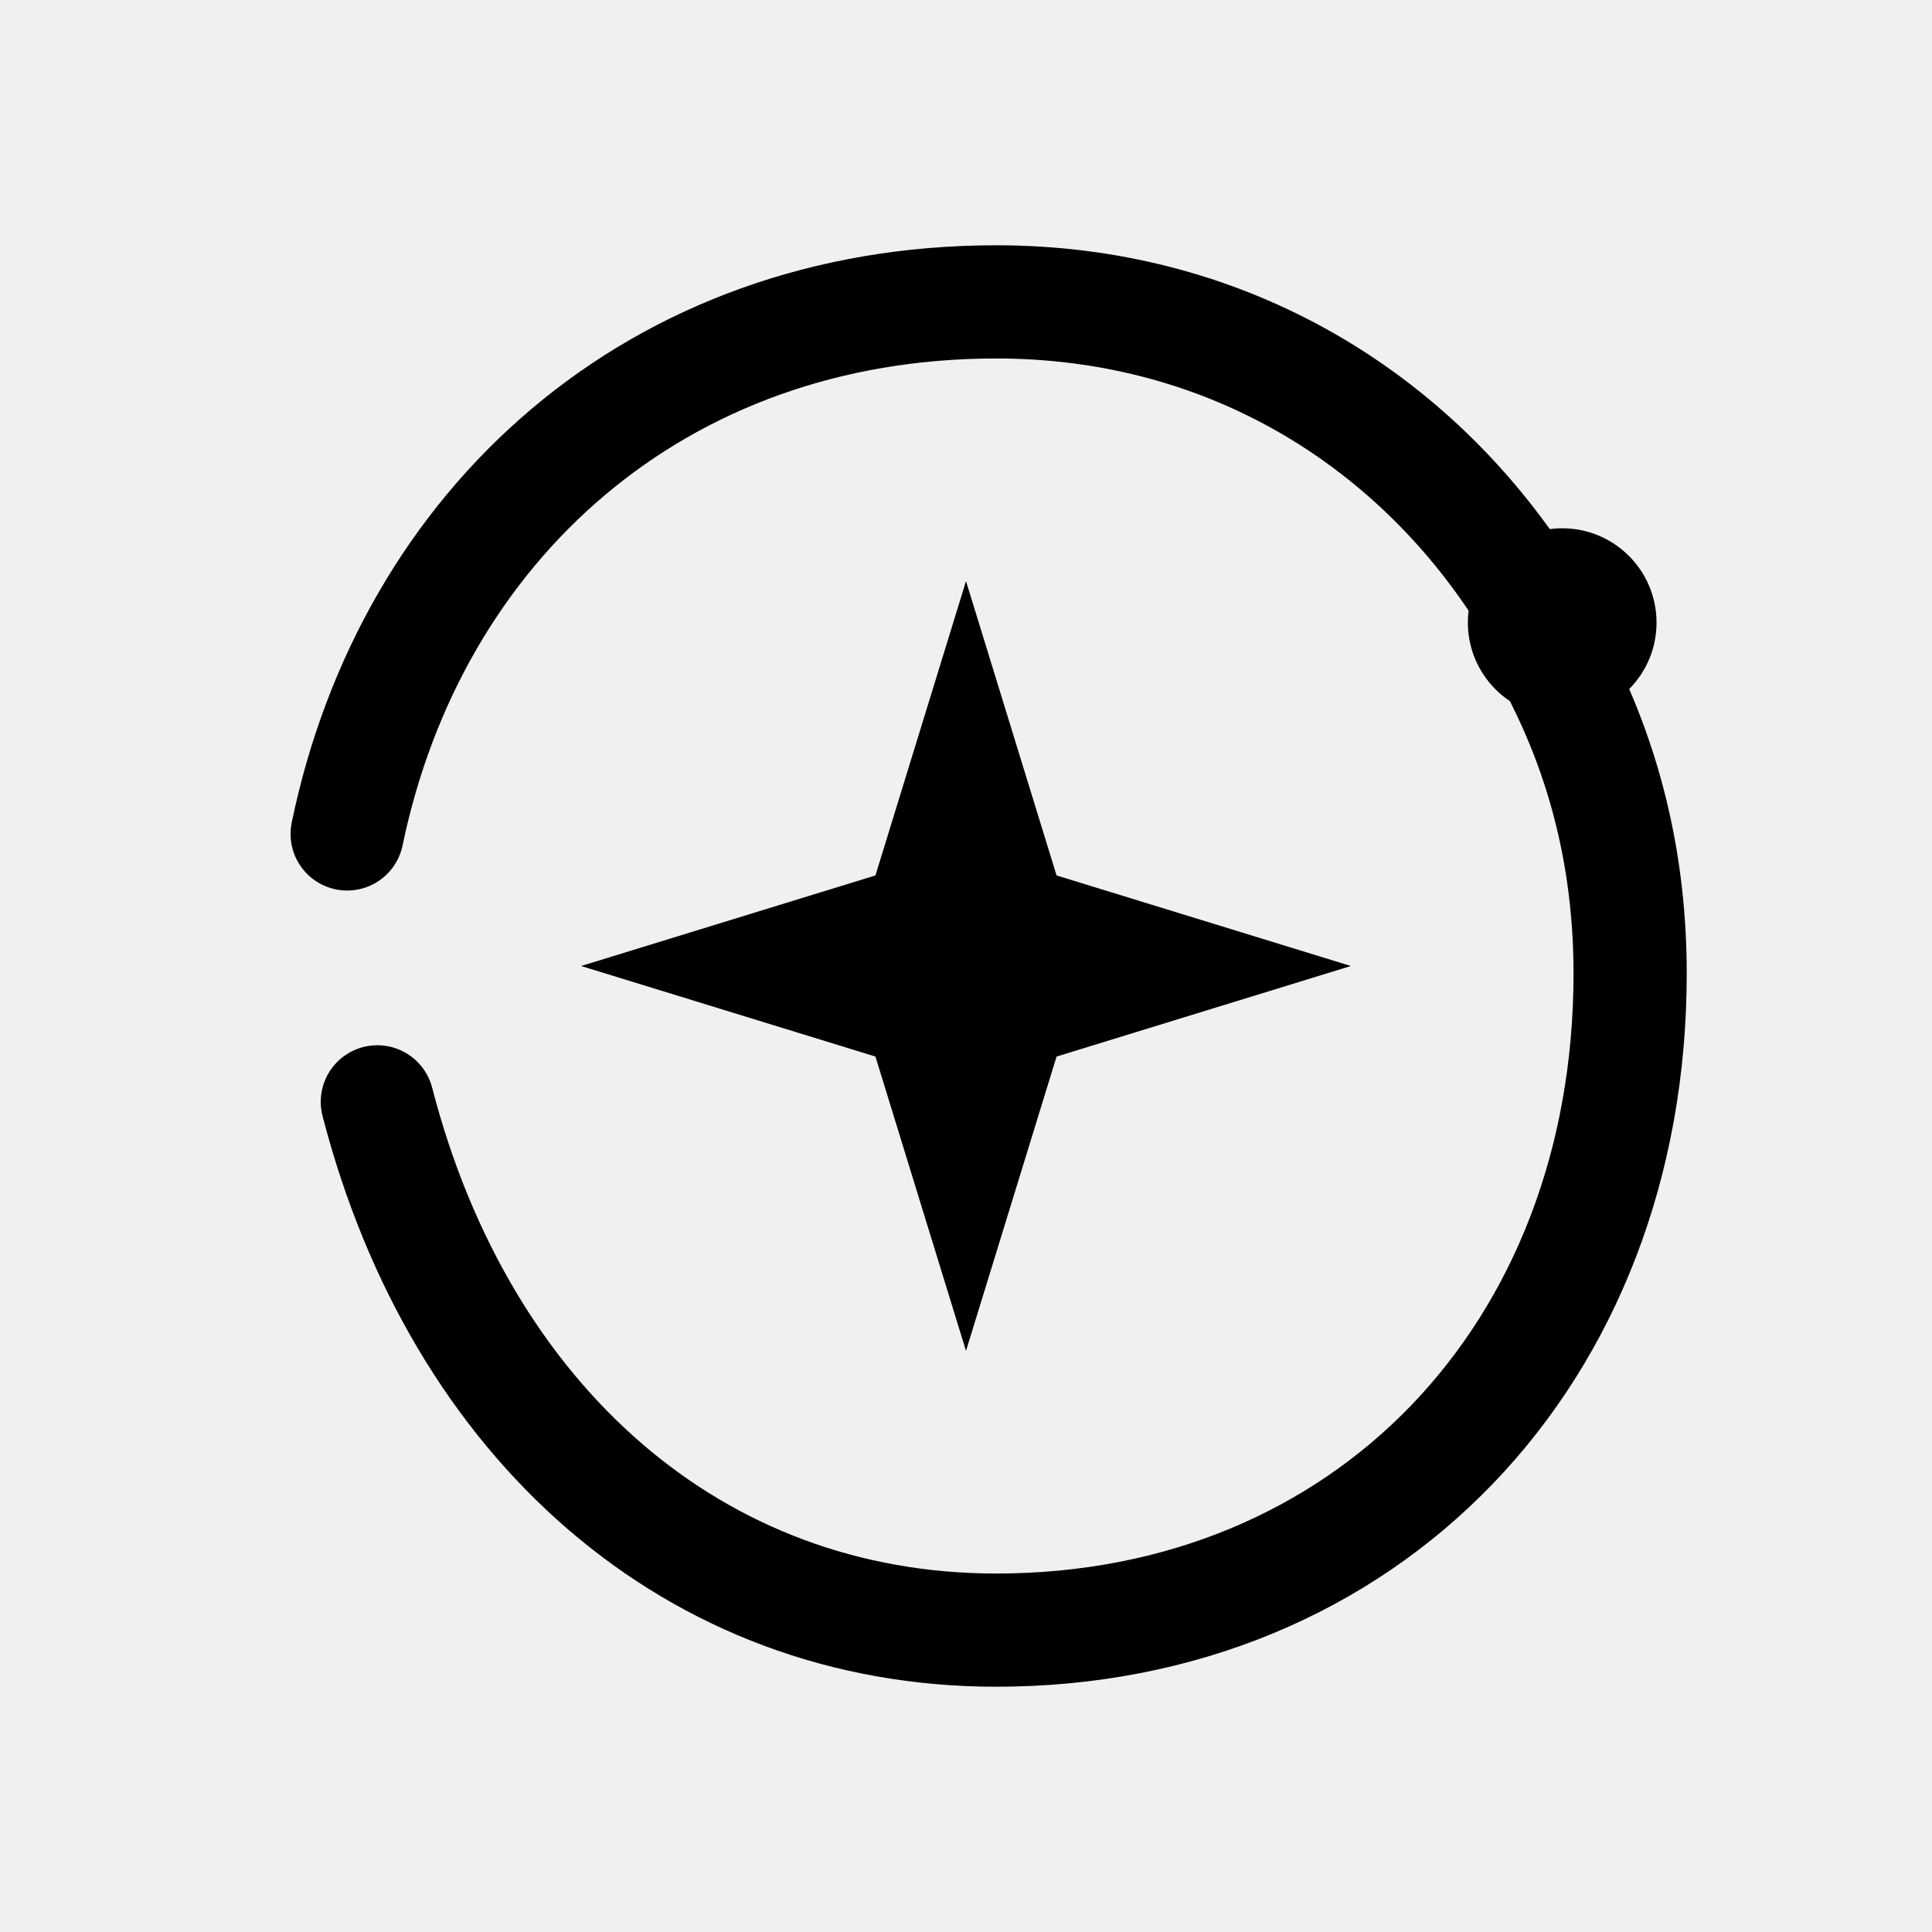
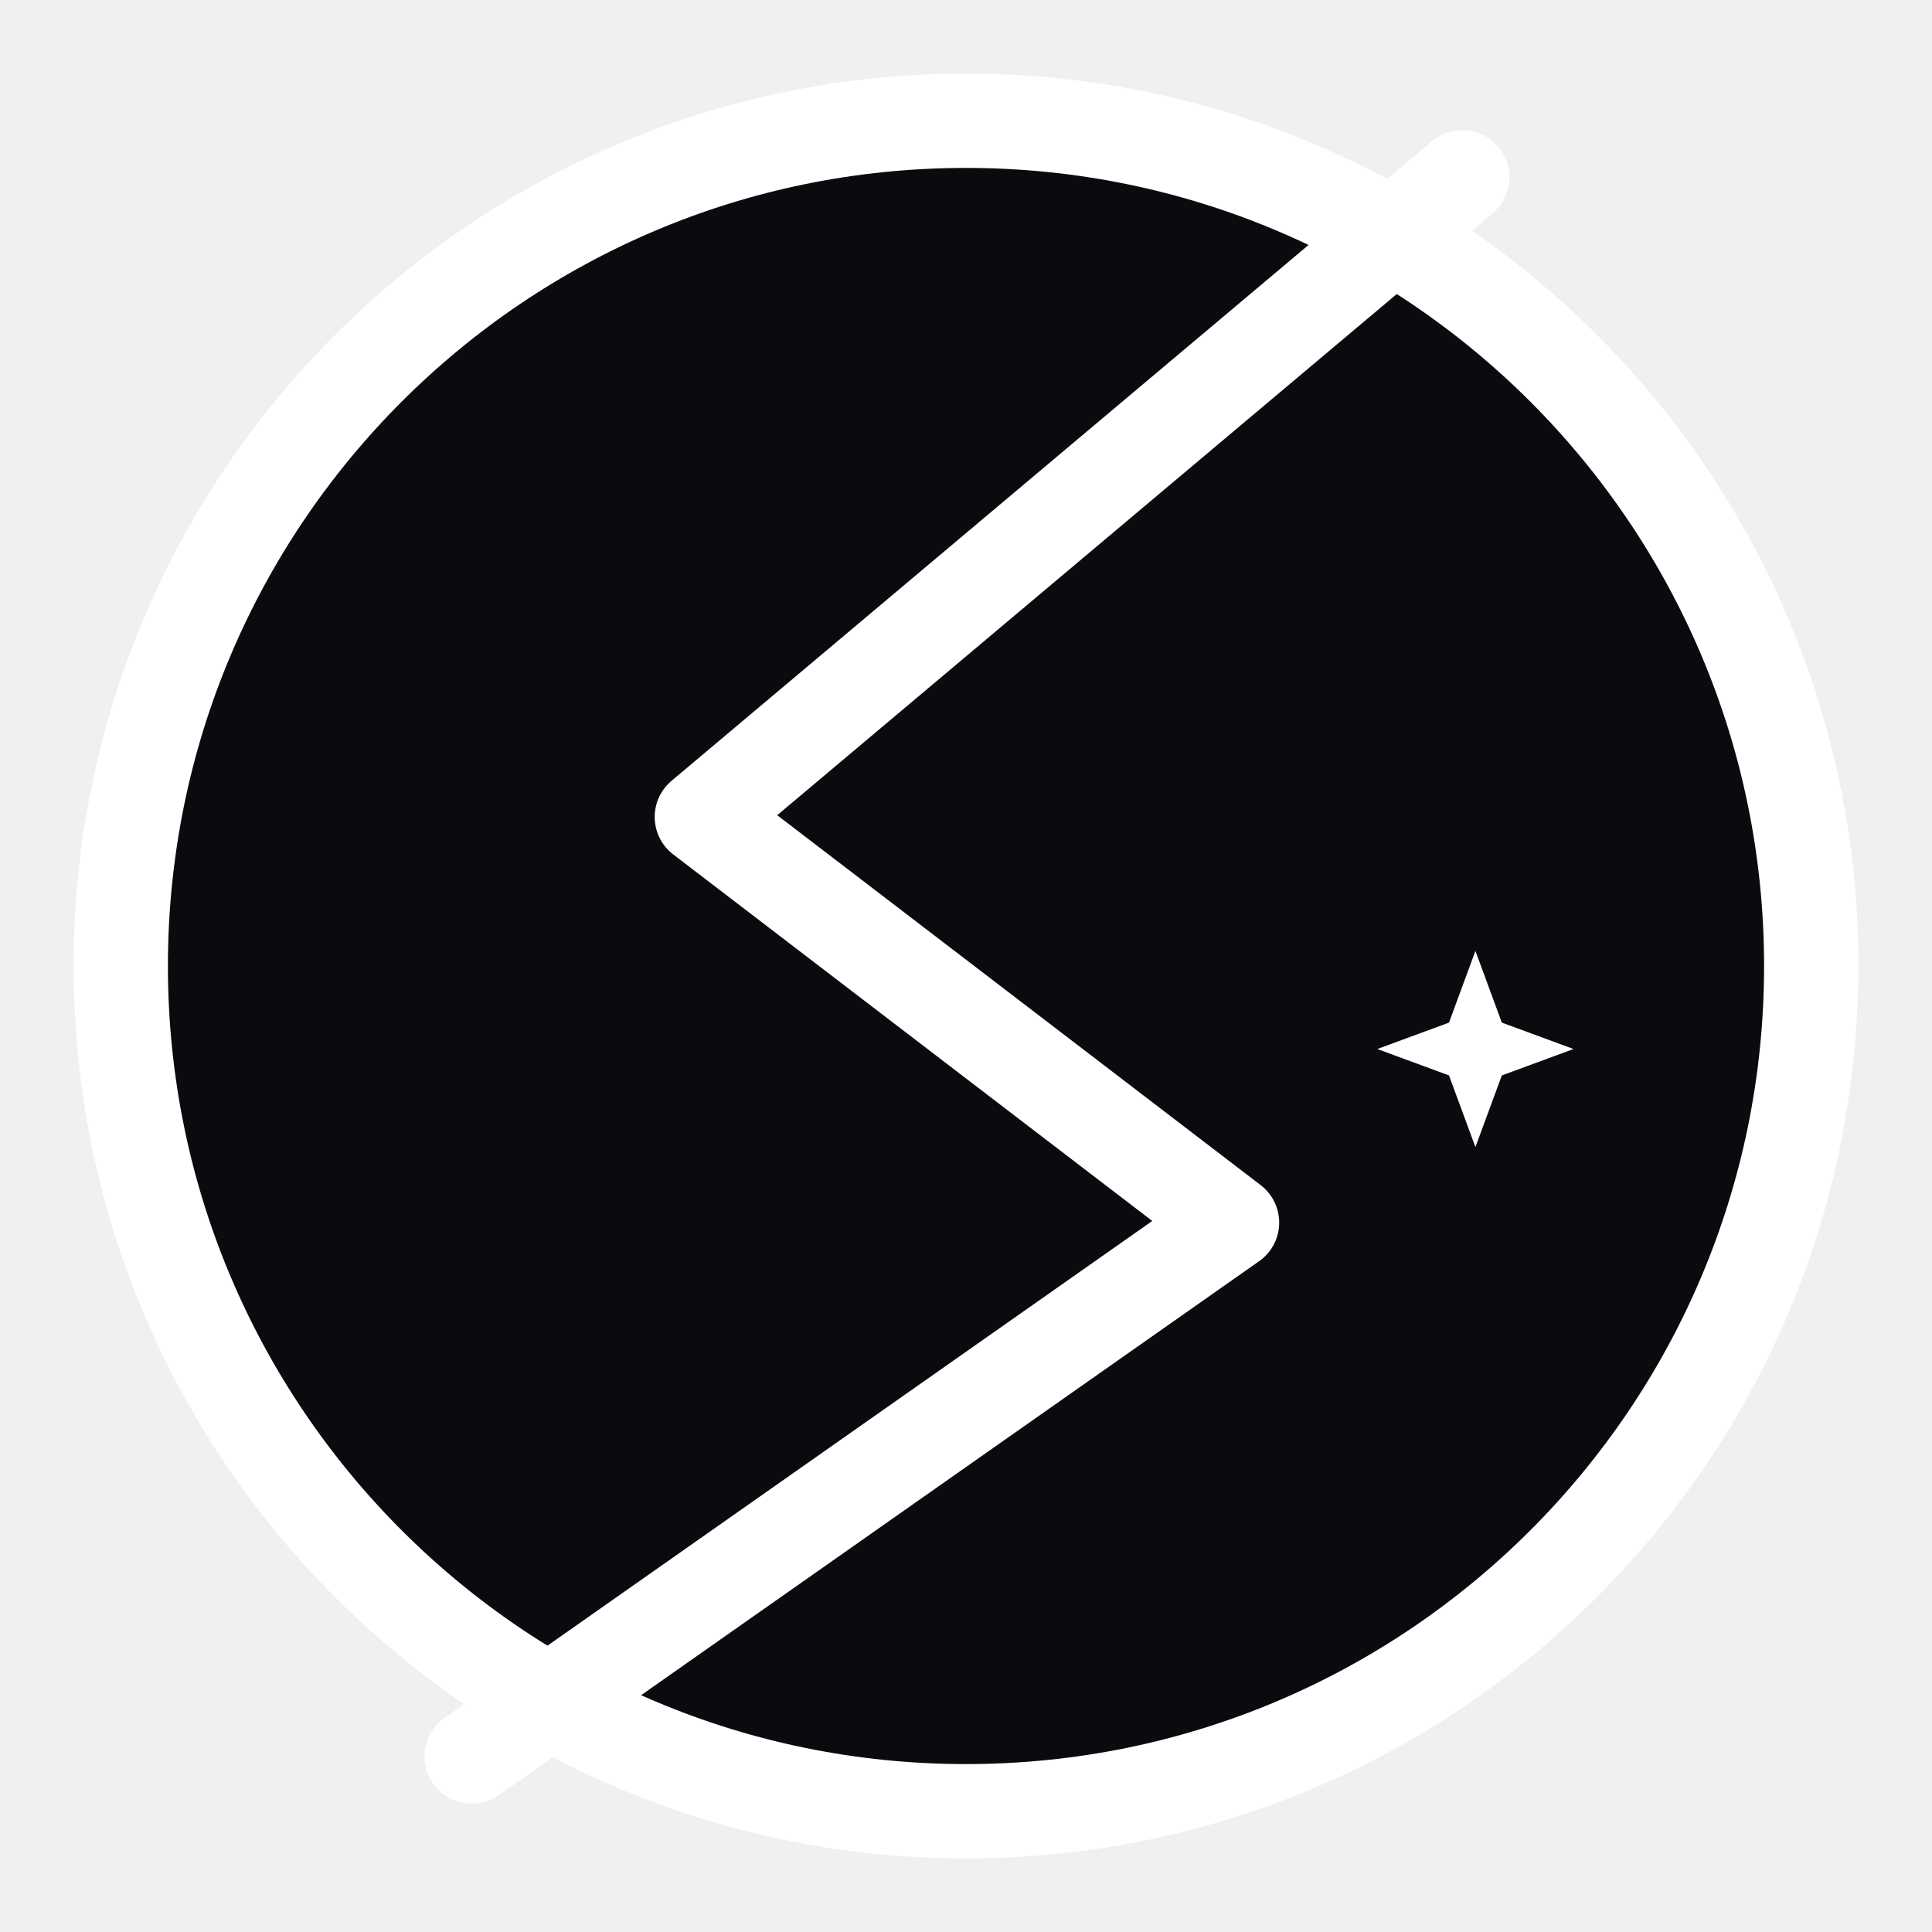
- <svg xmlns="http://www.w3.org/2000/svg" width="512" height="512" viewBox="0 0 512 512" fill="none" aria-label="SovereignAI">
-   <path d="M100 292c22 85 84 140 164 140 98 0 168-73 168-174 0-28-6-54-18-78" stroke="currentColor" stroke-width="30" stroke-linecap="round" />
-   <path d="M402 154C372 109 323 80 264 80 174 80 109 139 92 221" stroke="currentColor" stroke-width="30" stroke-linecap="round" />
-   <path d="m256 154 24 78 78 24-78 24-24 78-24-78-78-24 78-24 24-78Z" fill="currentColor" />
-   <circle cx="414" cy="165" r="25" fill="currentColor" />
+ <svg xmlns="http://www.w3.org/2000/svg" viewBox="0 0 1024 1024" role="img" aria-label="SovereignAI">
+   <circle cx="512" cy="512" r="448" fill="#090b0e" stroke="#fff" stroke-width="50" />
+   <path d="M775 94 372 433 653 648 250 931" fill="none" stroke="#fff" stroke-width="50" stroke-linecap="round" stroke-linejoin="round" />
+   <path d="m782 504 14 38 38 14-38 14-14 38-14-38-38-14 38-14z" fill="#fff" />
</svg>
